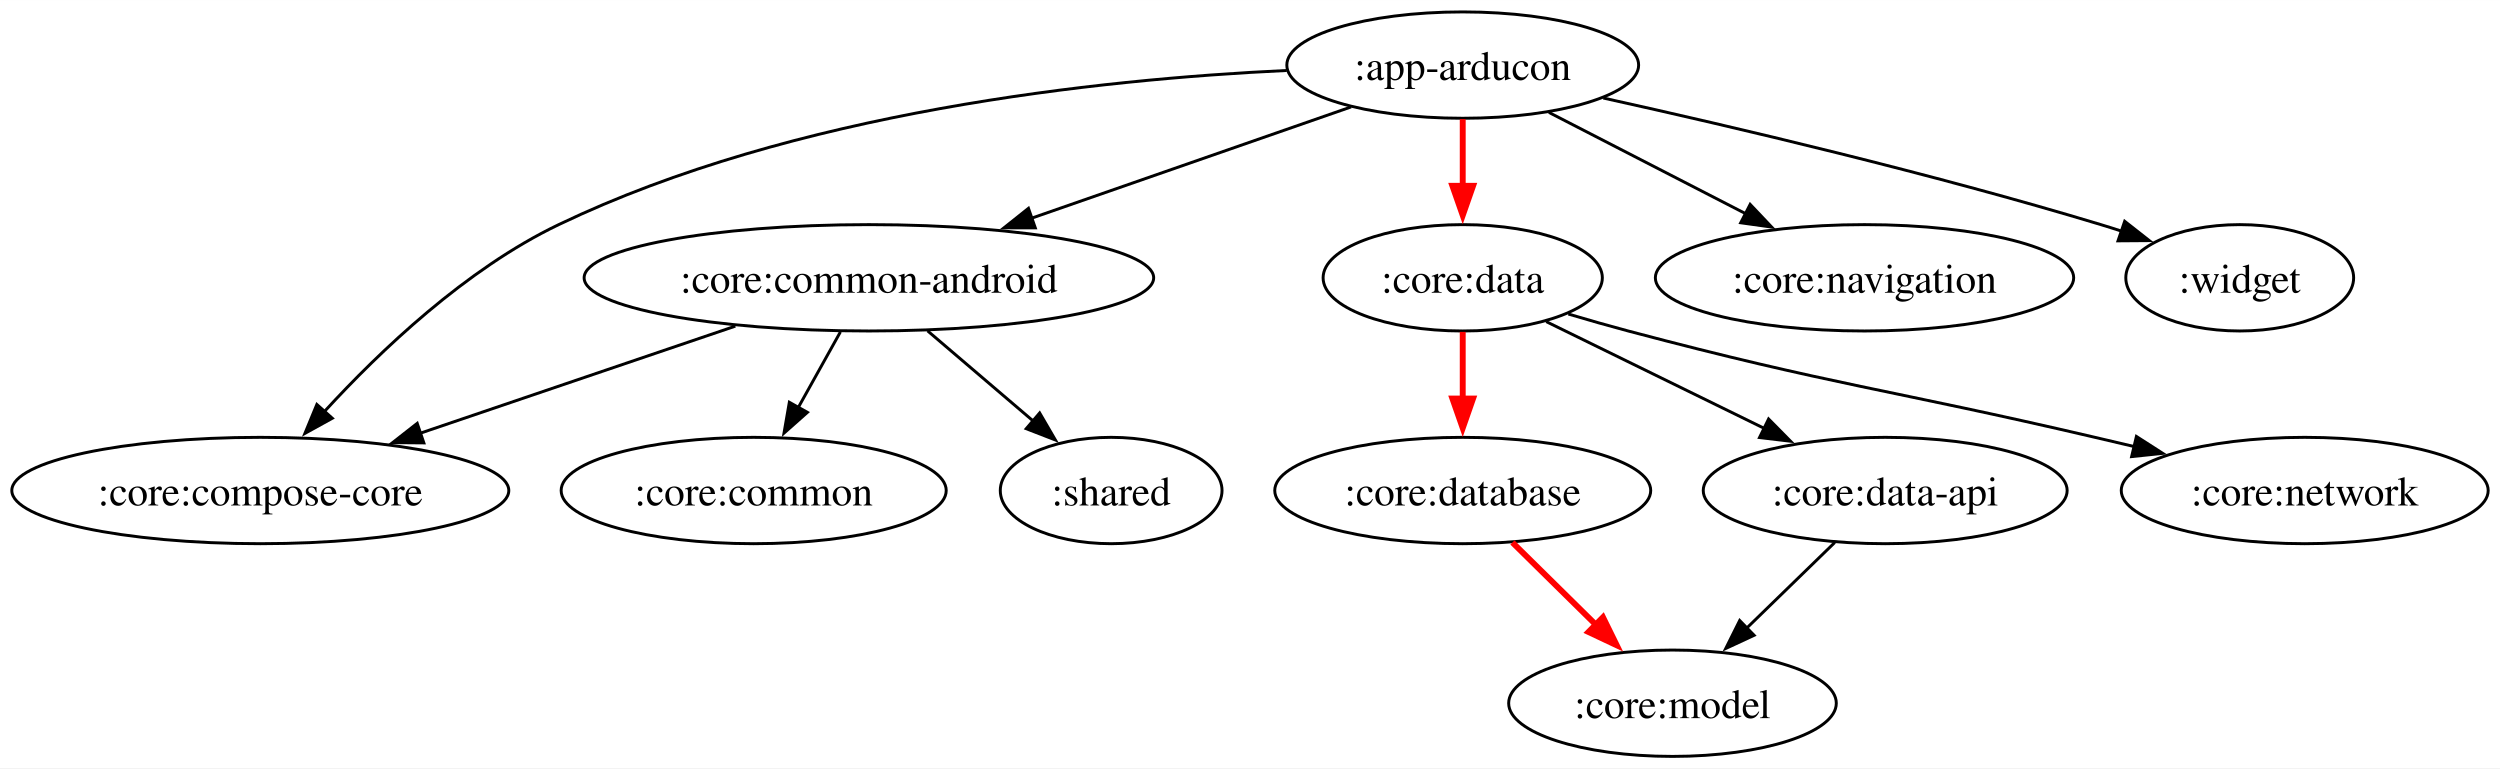
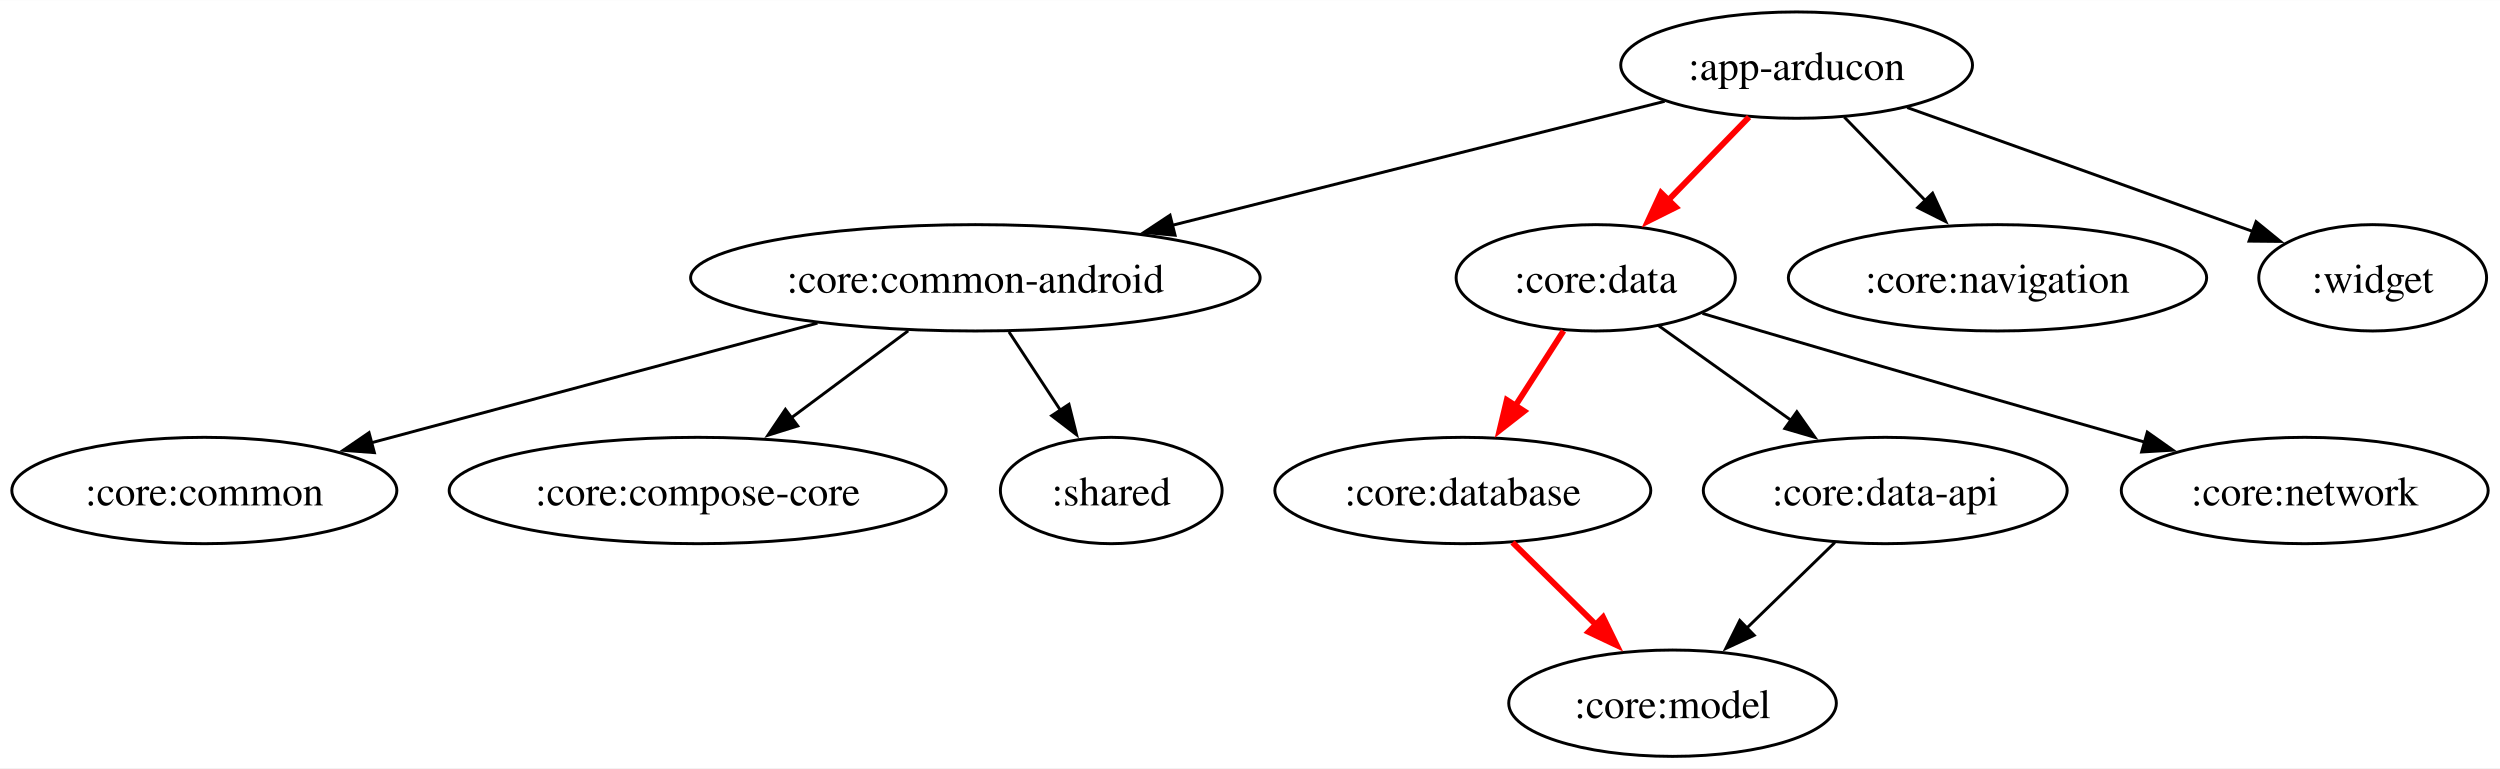
- <svg xmlns="http://www.w3.org/2000/svg" width="1128" height="260pt" viewBox="0 0 846.21 260">
+ <svg xmlns="http://www.w3.org/2000/svg" width="1128" height="260pt" viewBox="0 0 846.27 260">
  <g class="graph">
-     <path fill="#fff" d="M0 260V0h846.21v260z" />
+     <path fill="#fff" d="M0 260V0h846.27v260z" />
    <g class="node" transform="translate(4 256)">
-       <ellipse cx="491.11" cy="-234" fill="none" stroke="#000" rx="59.54" ry="18" />
-       <text x="491.11" y="-228.95" font-family="Times,serif" font-size="14" text-anchor="middle">:app-arducon</text>
+       <ellipse cx="604.17" cy="-234" fill="none" stroke="#000" rx="59.54" ry="18" />
+       <text x="604.17" y="-228.95" font-family="Times,serif" font-size="14" text-anchor="middle">:app-arducon</text>
    </g>
    <g class="node" transform="translate(4 256)">
-       <ellipse cx="290.11" cy="-162" fill="none" stroke="#000" rx="96.39" ry="18" />
-       <text x="290.11" y="-156.95" font-family="Times,serif" font-size="14" text-anchor="middle">:core:common-android</text>
+       <ellipse cx="326.17" cy="-162" fill="none" stroke="#000" rx="96.39" ry="18" />
+       <text x="326.17" y="-156.95" font-family="Times,serif" font-size="14" text-anchor="middle">:core:common-android</text>
    </g>
    <g stroke="#000" class="edge">
-       <path fill="none" d="M457.3 36.17c-30.48 10.61-73.76 25.68-108.09 37.64" />
-       <path d="m350.43 77.09-10.6-.01 8.29-6.6z" />
+       <path fill="none" d="M563.5 34.25c-45.04 11.34-115.1 28.98-166.71 41.98" />
+       <path d="m397.77 79.59-10.56-.95 8.85-5.84z" />
    </g>
    <g class="node" transform="translate(4 256)">
-       <ellipse cx="84.11" cy="-90" fill="none" stroke="#000" rx="84.11" ry="18" />
-       <text x="84.11" y="-84.95" font-family="Times,serif" font-size="14" text-anchor="middle">:core:compose-core</text>
+       <ellipse cx="536.17" cy="-162" fill="none" stroke="#000" rx="47.26" ry="18" />
+       <text x="536.17" y="-156.95" font-family="Times,serif" font-size="14" text-anchor="middle">:core:data</text>
+     </g>
+     <g stroke="red" stroke-width="2" class="edge">
+       <path fill="none" d="M592.06 39.59c-8.51 8.75-19.1 19.66-28.5 29.33" />
+       <path fill="red" d="m567.29 70.11-9.48 4.73 4.46-9.61z" />
+     </g>
+     <g class="node" transform="translate(4 256)">
+       <ellipse cx="672.17" cy="-162" fill="none" stroke="#000" rx="70.8" ry="18" />
+       <text x="672.17" y="-156.95" font-family="Times,serif" font-size="14" text-anchor="middle">:core:navigation</text>
    </g>
    <g stroke="#000" class="edge">
-       <path fill="none" d="M435.55 23.82c-63.86 3-166.83 14.02-246.44 52.18-31.4 15.05-60.45 42.71-79.26 63.22" />
-       <path d="m112.48 141.54-9.27 5.12 4.04-9.79z" />
+       <path fill="none" d="M624.29 39.59c8.17 8.42 18.28 18.83 27.4 28.21" />
+       <path d="m654.19 65.35 4.45 9.61-9.47-4.74z" />
    </g>
    <g class="node" transform="translate(4 256)">
-       <ellipse cx="491.11" cy="-162" fill="none" stroke="#000" rx="47.26" ry="18" />
-       <text x="491.11" y="-156.95" font-family="Times,serif" font-size="14" text-anchor="middle">:core:data</text>
+       <ellipse cx="799.17" cy="-162" fill="none" stroke="#000" rx="38.56" ry="18" />
+       <text x="799.17" y="-156.95" font-family="Times,serif" font-size="14" text-anchor="middle">:widget</text>
+     </g>
+     <g stroke="#000" class="edge">
+       <path fill="none" d="M645.59 36.36c29.93 10.7 72.96 26.1 110.58 39.64 2.08.75 4.22 1.52 6.37 2.29" />
+       <path d="m763.7 74.99 8.22 6.69-10.6-.1z" />
+     </g>
+     <g class="node" transform="translate(4 256)">
+       <ellipse cx="65.17" cy="-90" fill="none" stroke="#000" rx="65.17" ry="18" />
+       <text x="65.17" y="-84.95" font-family="Times,serif" font-size="14" text-anchor="middle">:core:common</text>
+     </g>
+     <g stroke="#000" class="edge">
+       <path fill="none" d="M276.72 109.33c-43.99 11.8-106.19 28.49-151.01 40.51" />
+       <path d="m126.73 153.18-10.56-.79 8.75-5.97z" />
+     </g>
+     <g class="node" transform="translate(4 256)">
+       <ellipse cx="232.17" cy="-90" fill="none" stroke="#000" rx="84.11" ry="18" />
+       <text x="232.17" y="-84.95" font-family="Times,serif" font-size="14" text-anchor="middle">:core:compose-core</text>
+     </g>
+     <g stroke="#000" class="edge">
+       <path fill="none" d="M307.42 111.95c-11.9 8.85-26.64 19.83-39.63 29.5" />
+       <path d="m270.04 144.14-10.11 3.17 5.93-8.78z" />
+     </g>
+     <g class="node" transform="translate(4 256)">
+       <ellipse cx="372.17" cy="-90" fill="none" stroke="#000" rx="37.53" ry="18" />
+       <text x="372.17" y="-84.95" font-family="Times,serif" font-size="14" text-anchor="middle">:shared</text>
+     </g>
+     <g stroke="#000" class="edge">
+       <path fill="none" d="M341.54 112.3c5.26 8 11.62 17.68 17.44 26.55" />
+       <path d="m361.85 136.83 2.57 10.28-8.42-6.43z" />
+     </g>
+     <g class="node" transform="translate(4 256)">
+       <ellipse cx="491.17" cy="-90" fill="none" stroke="#000" rx="63.63" ry="18" />
+       <text x="491.17" y="-84.95" font-family="Times,serif" font-size="14" text-anchor="middle">:core:database</text>
    </g>
    <g stroke="red" stroke-width="2" class="edge">
-       <path fill="none" d="M495.11 40.3v24.16" />
-       <path fill="red" d="m498.61 62.87-3.5 10-3.5-10z" />
+       <path fill="none" d="M529.28 111.95c-5.14 7.99-11.4 17.72-17.14 26.65" />
+       <path fill="red" d="m515.95 139.15-8.35 6.51 2.46-10.3z" />
    </g>
    <g class="node" transform="translate(4 256)">
-       <ellipse cx="627.11" cy="-162" fill="none" stroke="#000" rx="70.8" ry="18" />
-       <text x="627.11" y="-156.95" font-family="Times,serif" font-size="14" text-anchor="middle">:core:navigation</text>
+       <ellipse cx="634.17" cy="-90" fill="none" stroke="#000" rx="61.59" ry="18" />
+       <text x="634.17" y="-84.95" font-family="Times,serif" font-size="14" text-anchor="middle">:core:data-api</text>
    </g>
    <g stroke="#000" class="edge">
-       <path fill="none" d="M524.28 38.02c19.45 10.01 45.28 23.3 66.66 34.31" />
-       <path d="m592.4 69.14 7.29 7.69-10.49-1.46z" />
+       <path fill="none" d="M561.43 110.19c13.12 9.37 30.19 21.56 44.89 32.06" />
+       <path d="m608.25 139.33 6.1 8.66-10.17-2.97z" />
    </g>
    <g class="node" transform="translate(4 256)">
-       <ellipse cx="754.11" cy="-162" fill="none" stroke="#000" rx="38.56" ry="18" />
-       <text x="754.11" y="-156.95" font-family="Times,serif" font-size="14" text-anchor="middle">:widget</text>
+       <ellipse cx="776.17" cy="-90" fill="none" stroke="#000" rx="62.1" ry="18" />
+       <text x="776.17" y="-84.95" font-family="Times,serif" font-size="14" text-anchor="middle">:core:network</text>
    </g>
    <g stroke="#000" class="edge">
-       <path fill="none" d="M542.69 33.15C586.72 42.89 653.82 58.67 711.11 76c2.36.71 4.78 1.48 7.21 2.28" />
-       <path d="m719.17 74.87 8.33 6.54-10.59.08z" />
+       <path fill="none" d="M576.3 106.05c6.6 2 13.44 4.05 19.87 5.95 43.62 12.9 93.19 27.16 129.87 37.63" />
+       <path d="m726.88 146.23 8.66 6.11-10.58.62z" />
+     </g>
+     <g class="node" transform="translate(4 256)">
+       <ellipse cx="562.17" cy="-18" fill="none" stroke="#000" rx="55.45" ry="18" />
+       <text x="562.17" y="-12.95" font-family="Times,serif" font-size="14" text-anchor="middle">:core:model</text>
+     </g>
+     <g stroke="red" stroke-width="2" class="edge">
+       <path fill="none" d="M512 183.59c8.75 8.63 19.62 19.35 29.32 28.91" />
+       <path fill="red" d="m542.65 208.89 4.66 9.51-9.58-4.52z" />
    </g>
    <g stroke="#000" class="edge">
-       <path fill="none" d="M248.9 110.36c-31.39 10.67-73.37 24.93-106.56 36.21" />
-       <path d="m143.47 149.88-10.59-.09 8.34-6.53z" />
-     </g>
-     <g class="node" transform="translate(4 256)">
-       <ellipse cx="251.11" cy="-90" fill="none" stroke="#000" rx="65.17" ry="18" />
-       <text x="251.11" y="-84.95" font-family="Times,serif" font-size="14" text-anchor="middle">:core:common</text>
-     </g>
-     <g stroke="#000" class="edge">
-       <path fill="none" d="M284.47 112.3c-4.3 7.72-9.47 16.99-14.26 25.59" />
-       <path d="m273.3 139.54-7.93 7.03 1.81-10.44z" />
-     </g>
-     <g class="node" transform="translate(4 256)">
-       <ellipse cx="372.11" cy="-90" fill="none" stroke="#000" rx="37.53" ry="18" />
-       <text x="372.11" y="-84.95" font-family="Times,serif" font-size="14" text-anchor="middle">:shared</text>
-     </g>
-     <g stroke="#000" class="edge">
-       <path fill="none" d="M313.96 111.95c10.8 9.22 24.3 20.74 35.95 30.69" />
-       <path d="m351.91 139.74 5.33 9.16-9.88-3.83z" />
-     </g>
-     <g class="node" transform="translate(4 256)">
-       <ellipse cx="491.11" cy="-90" fill="none" stroke="#000" rx="63.63" ry="18" />
-       <text x="491.11" y="-84.95" font-family="Times,serif" font-size="14" text-anchor="middle">:core:database</text>
-     </g>
-     <g stroke="red" stroke-width="2" class="edge">
-       <path fill="none" d="M495.11 112.3v24.16" />
-       <path fill="red" d="m498.61 134.87-3.5 10-3.5-10z" />
-     </g>
-     <g class="node" transform="translate(4 256)">
-       <ellipse cx="634.11" cy="-90" fill="none" stroke="#000" rx="61.59" ry="18" />
-       <text x="634.11" y="-84.95" font-family="Times,serif" font-size="14" text-anchor="middle">:core:data-api</text>
-     </g>
-     <g stroke="#000" class="edge">
-       <path fill="none" d="M523.36 108.83c21.13 10.34 50.33 24.64 73.98 36.22" />
-       <path d="m598.64 141.78 7.44 7.54-10.52-1.25z" />
-     </g>
-     <g class="node" transform="translate(4 256)">
-       <ellipse cx="776.11" cy="-90" fill="none" stroke="#000" rx="62.1" ry="18" />
-       <text x="776.11" y="-84.95" font-family="Times,serif" font-size="14" text-anchor="middle">:core:network</text>
-     </g>
-     <g stroke="#000" class="edge">
-       <path fill="none" d="M530.85 106.26c6.71 2 13.68 3.99 20.26 5.74 69.61 18.47 87.86 19.61 158 36 4.32 1.01 8.78 2.06 13.27 3.12" />
-       <path d="m723.14 147.7 8.92 5.72-10.54 1.1z" />
-     </g>
-     <g class="node" transform="translate(4 256)">
-       <ellipse cx="562.11" cy="-18" fill="none" stroke="#000" rx="55.45" ry="18" />
-       <text x="562.11" y="-12.95" font-family="Times,serif" font-size="14" text-anchor="middle">:core:model</text>
-     </g>
-     <g stroke="red" stroke-width="2" class="edge">
-       <path fill="none" d="M511.93 183.59c8.76 8.63 19.63 19.35 29.33 28.91" />
-       <path fill="red" d="m542.58 208.89 4.67 9.51-9.58-4.52z" />
-     </g>
-     <g stroke="#000" class="edge">
-       <path fill="none" d="M621.04 183.59c-8.96 8.72-20.12 19.56-30.03 29.2" />
-       <path d="m593.74 215.01-9.61 4.46 4.73-9.48z" />
+       <path fill="none" d="M621.11 183.59c-8.97 8.72-20.13 19.56-30.04 29.2" />
+       <path d="m593.81 215.01-9.61 4.46 4.73-9.48z" />
    </g>
  </g>
</svg>
